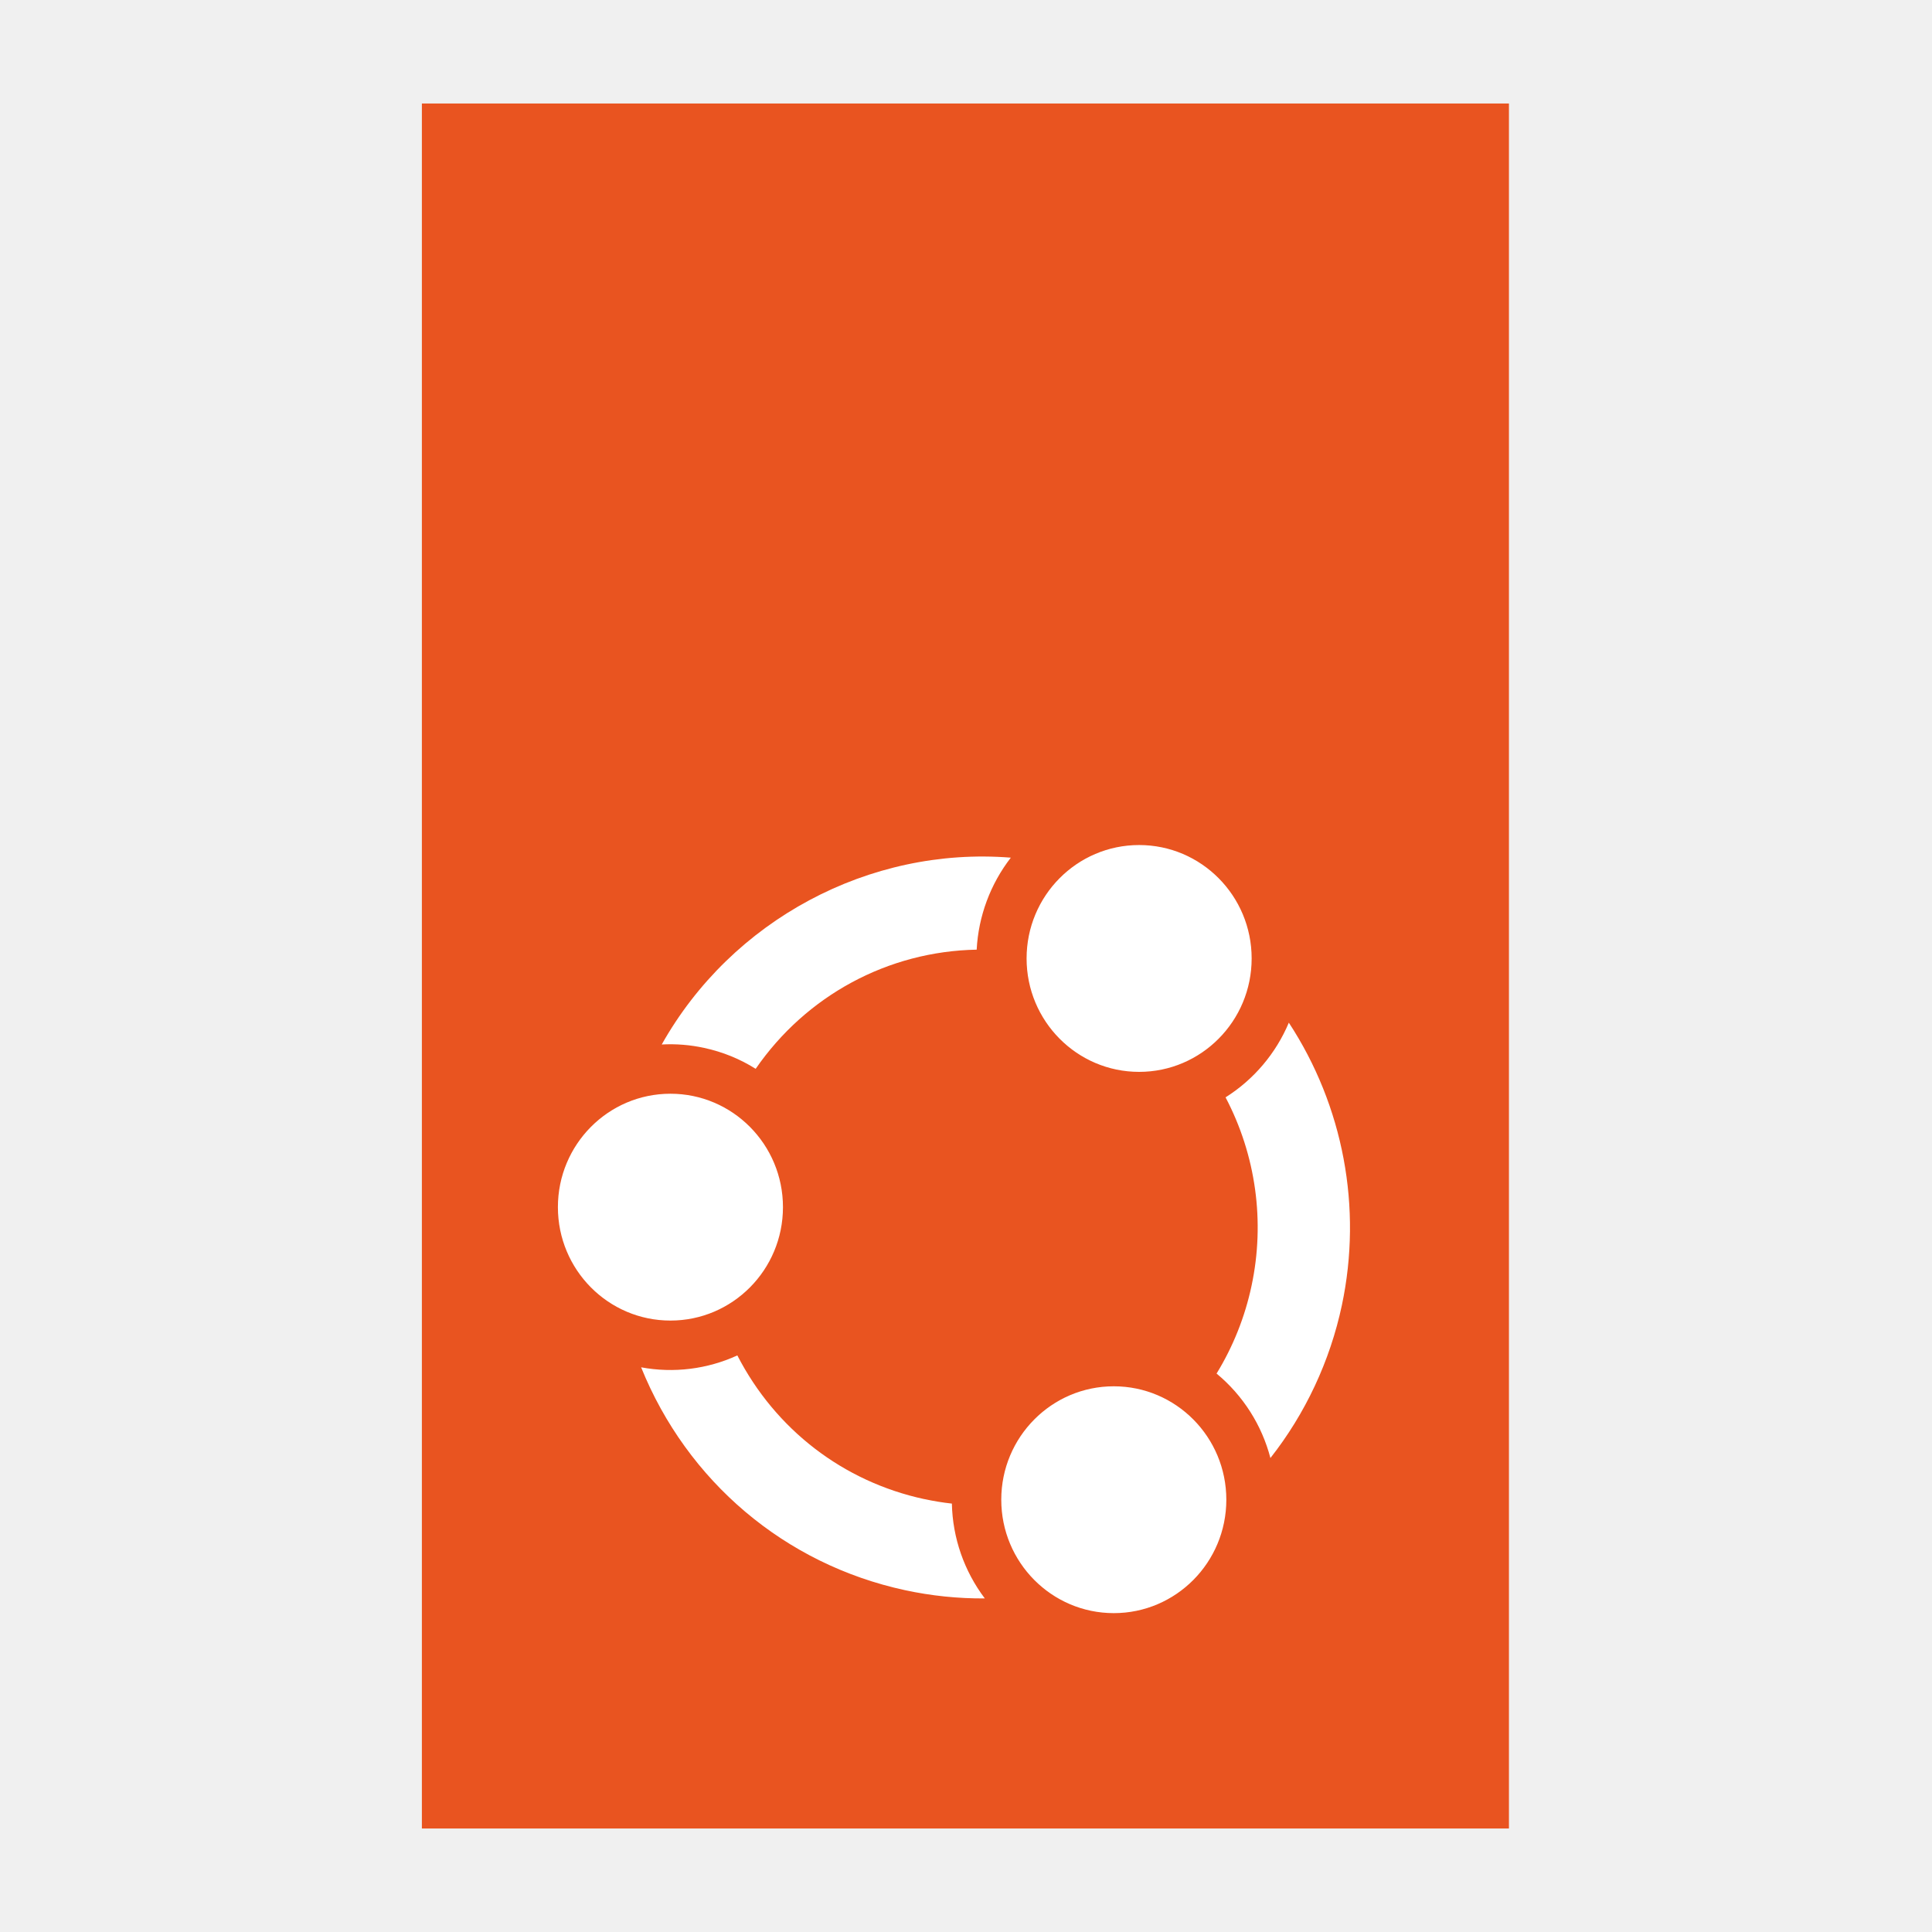
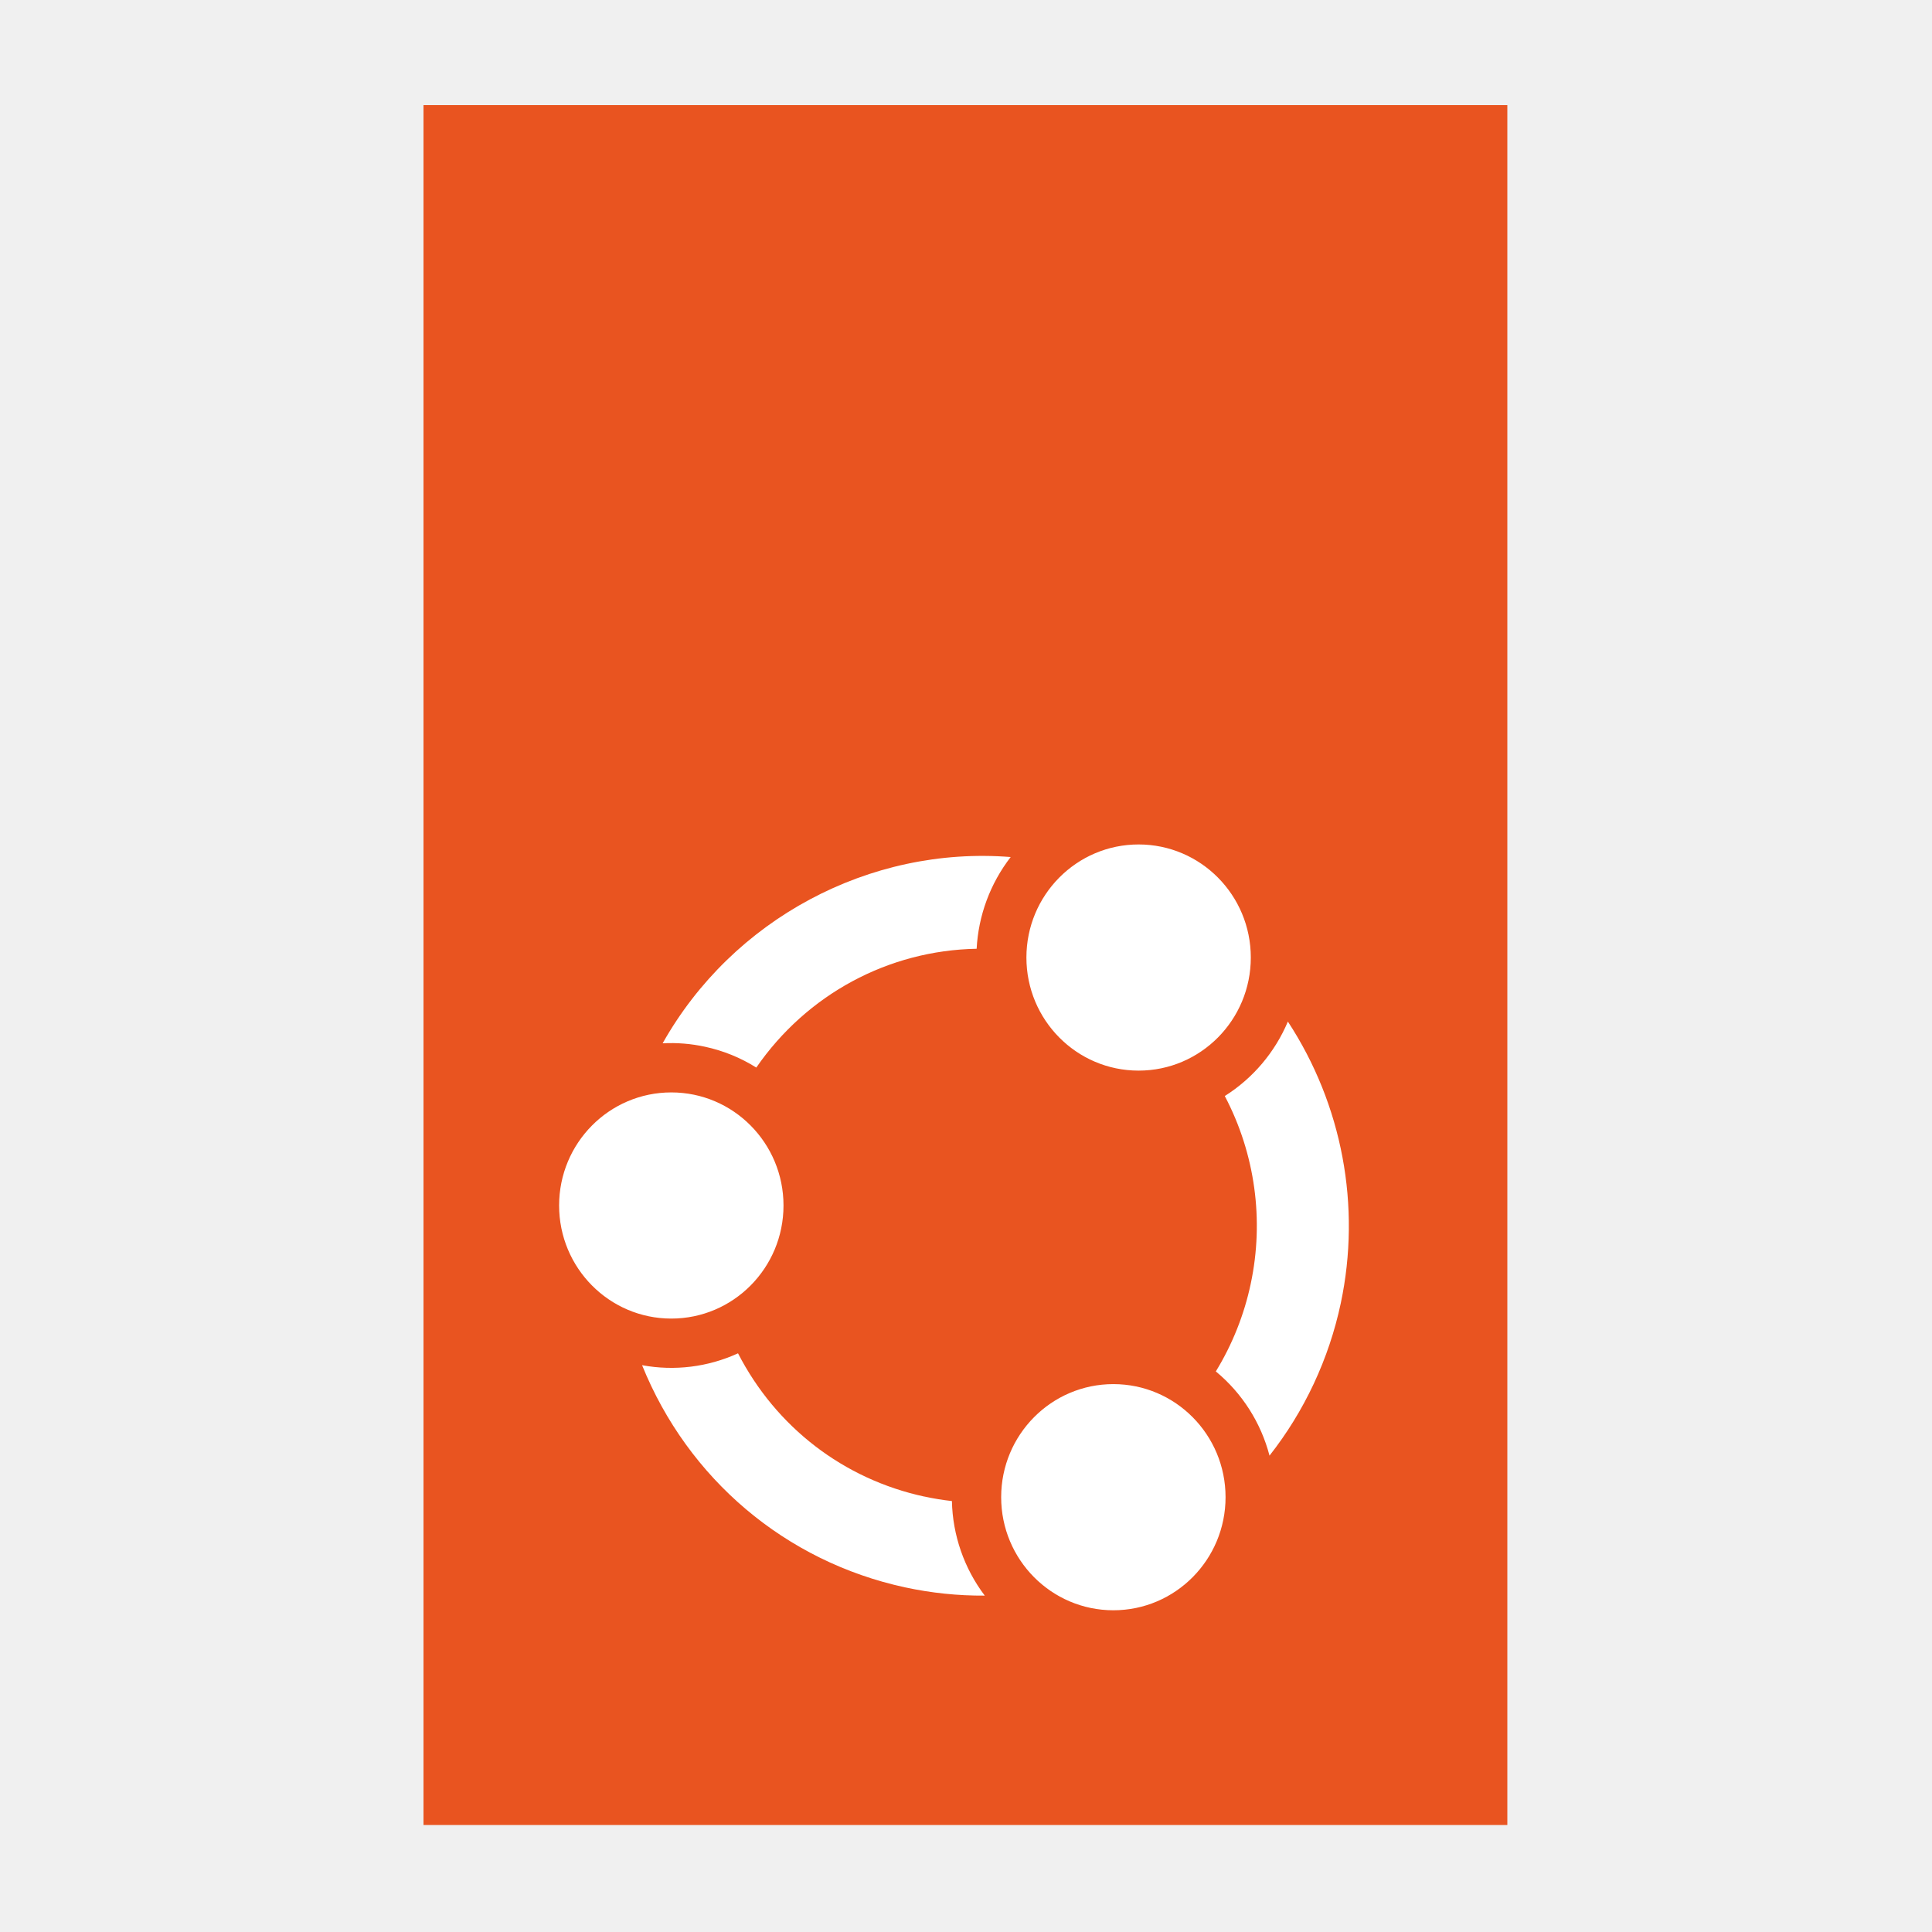
- <svg xmlns="http://www.w3.org/2000/svg" viewBox="-7.305 -7.68 143.36 143.36">
+ <svg xmlns="http://www.w3.org/2000/svg" viewBox="-7.518 -7.823 143.786 143.786">
  <path fill="#e95420" d="M104.663 0H24v128h80.663z" />
  <path fill="#fff" d="M42.443 90.31c4.611 0 8.35-3.768 8.35-8.416s-3.739-8.416-8.35-8.416c-4.612 0-8.35 3.768-8.35 8.416s3.738 8.416 8.35 8.416m34.778-18.454c4.612 0 8.35-3.768 8.35-8.416s-3.738-8.416-8.35-8.416c-4.611 0-8.35 3.768-8.35 8.416s3.739 8.416 8.35 8.416m-15.945 31.702c-6.016-1.299-11.042-5.17-13.868-10.662a11.93 11.93 0 0 1-7.14.883c3.419 8.464 10.67 14.611 19.573 16.535c1.953.422 3.943.627 5.93.614a12.1 12.1 0 0 1-2.444-7.037a20 20 0 0 1-2.048-.336zm14.066 8.461c4.612 0 8.35-3.768 8.35-8.416s-3.738-8.416-8.35-8.416c-4.611 0-8.35 3.768-8.35 8.416s3.739 8.416 8.35 8.416m11.62-11.507c2.597-3.3 4.426-7.2 5.305-11.344a27.77 27.77 0 0 0-3.937-20.963a12.1 12.1 0 0 1-4.695 5.542a20.74 20.74 0 0 1 1.93 13.975a20.7 20.7 0 0 1-2.597 6.521a12.1 12.1 0 0 1 3.997 6.272zM41.8 69.824a11.8 11.8 0 0 1 3.156.256c1.361.294 2.64.813 3.812 1.549c3.76-5.45 9.826-8.72 16.399-8.842a12.2 12.2 0 0 1 2.534-6.826c-10.503-.838-20.708 4.625-25.905 13.866z" />
</svg>
